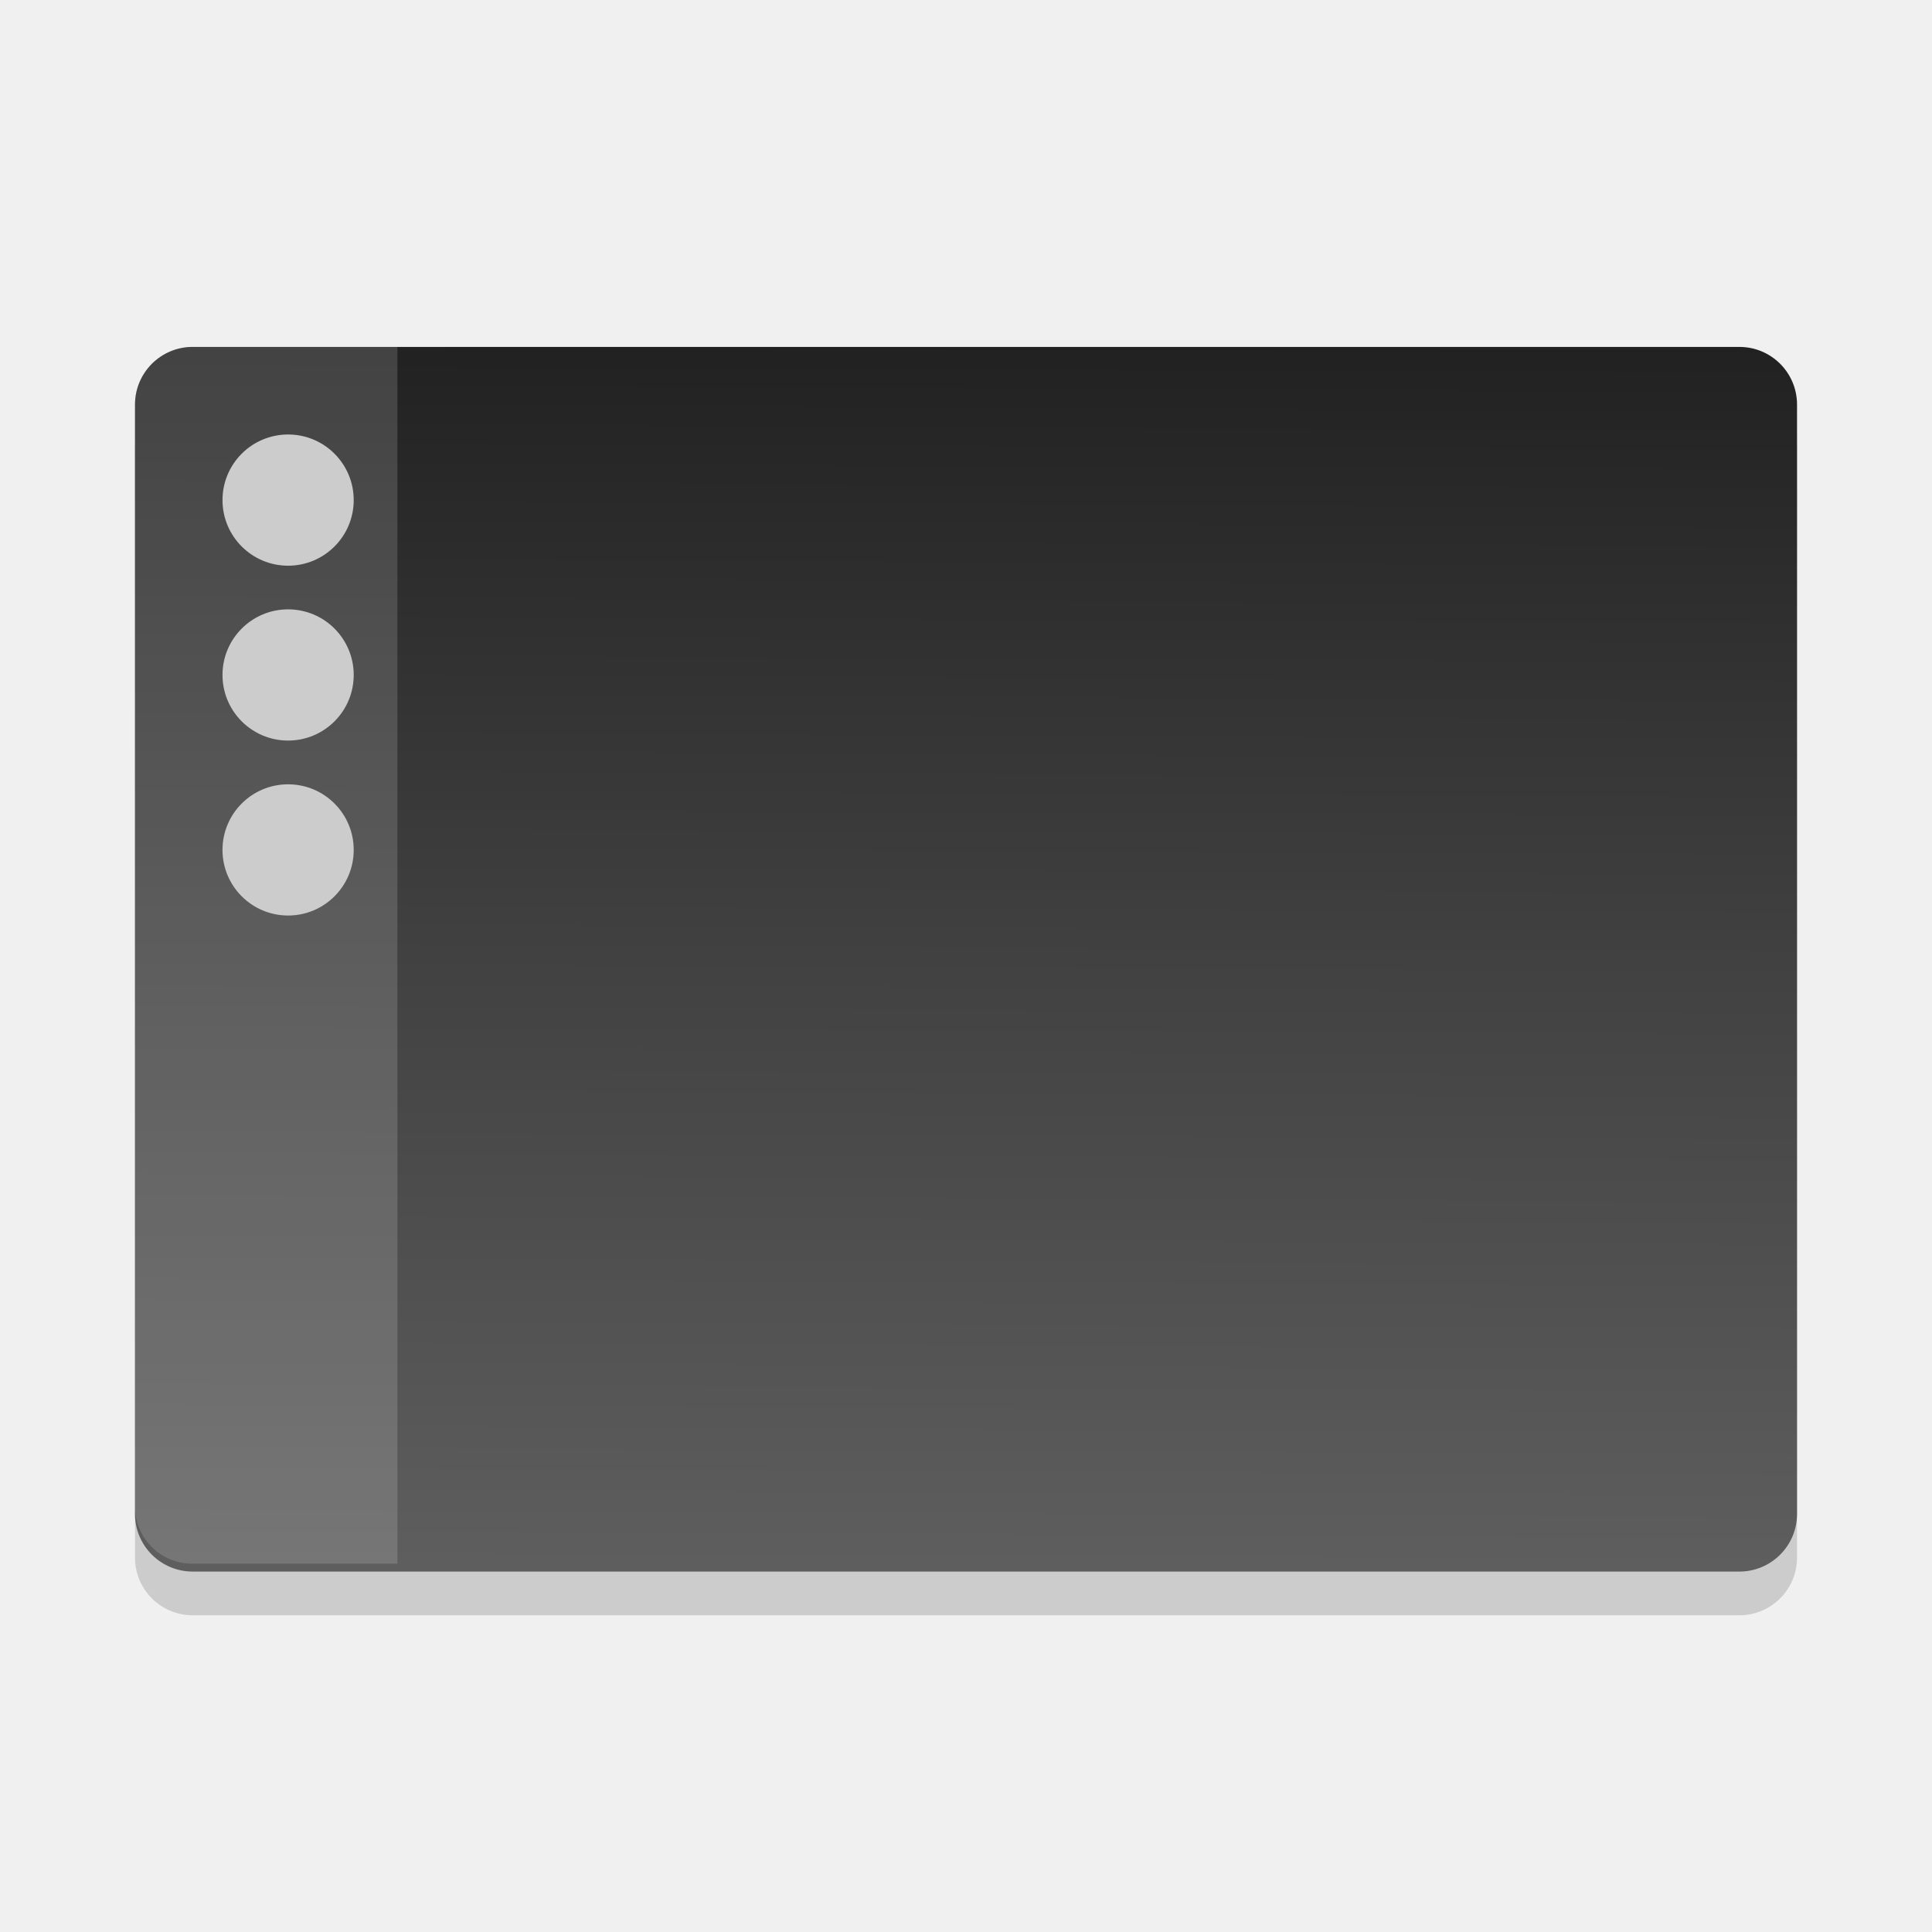
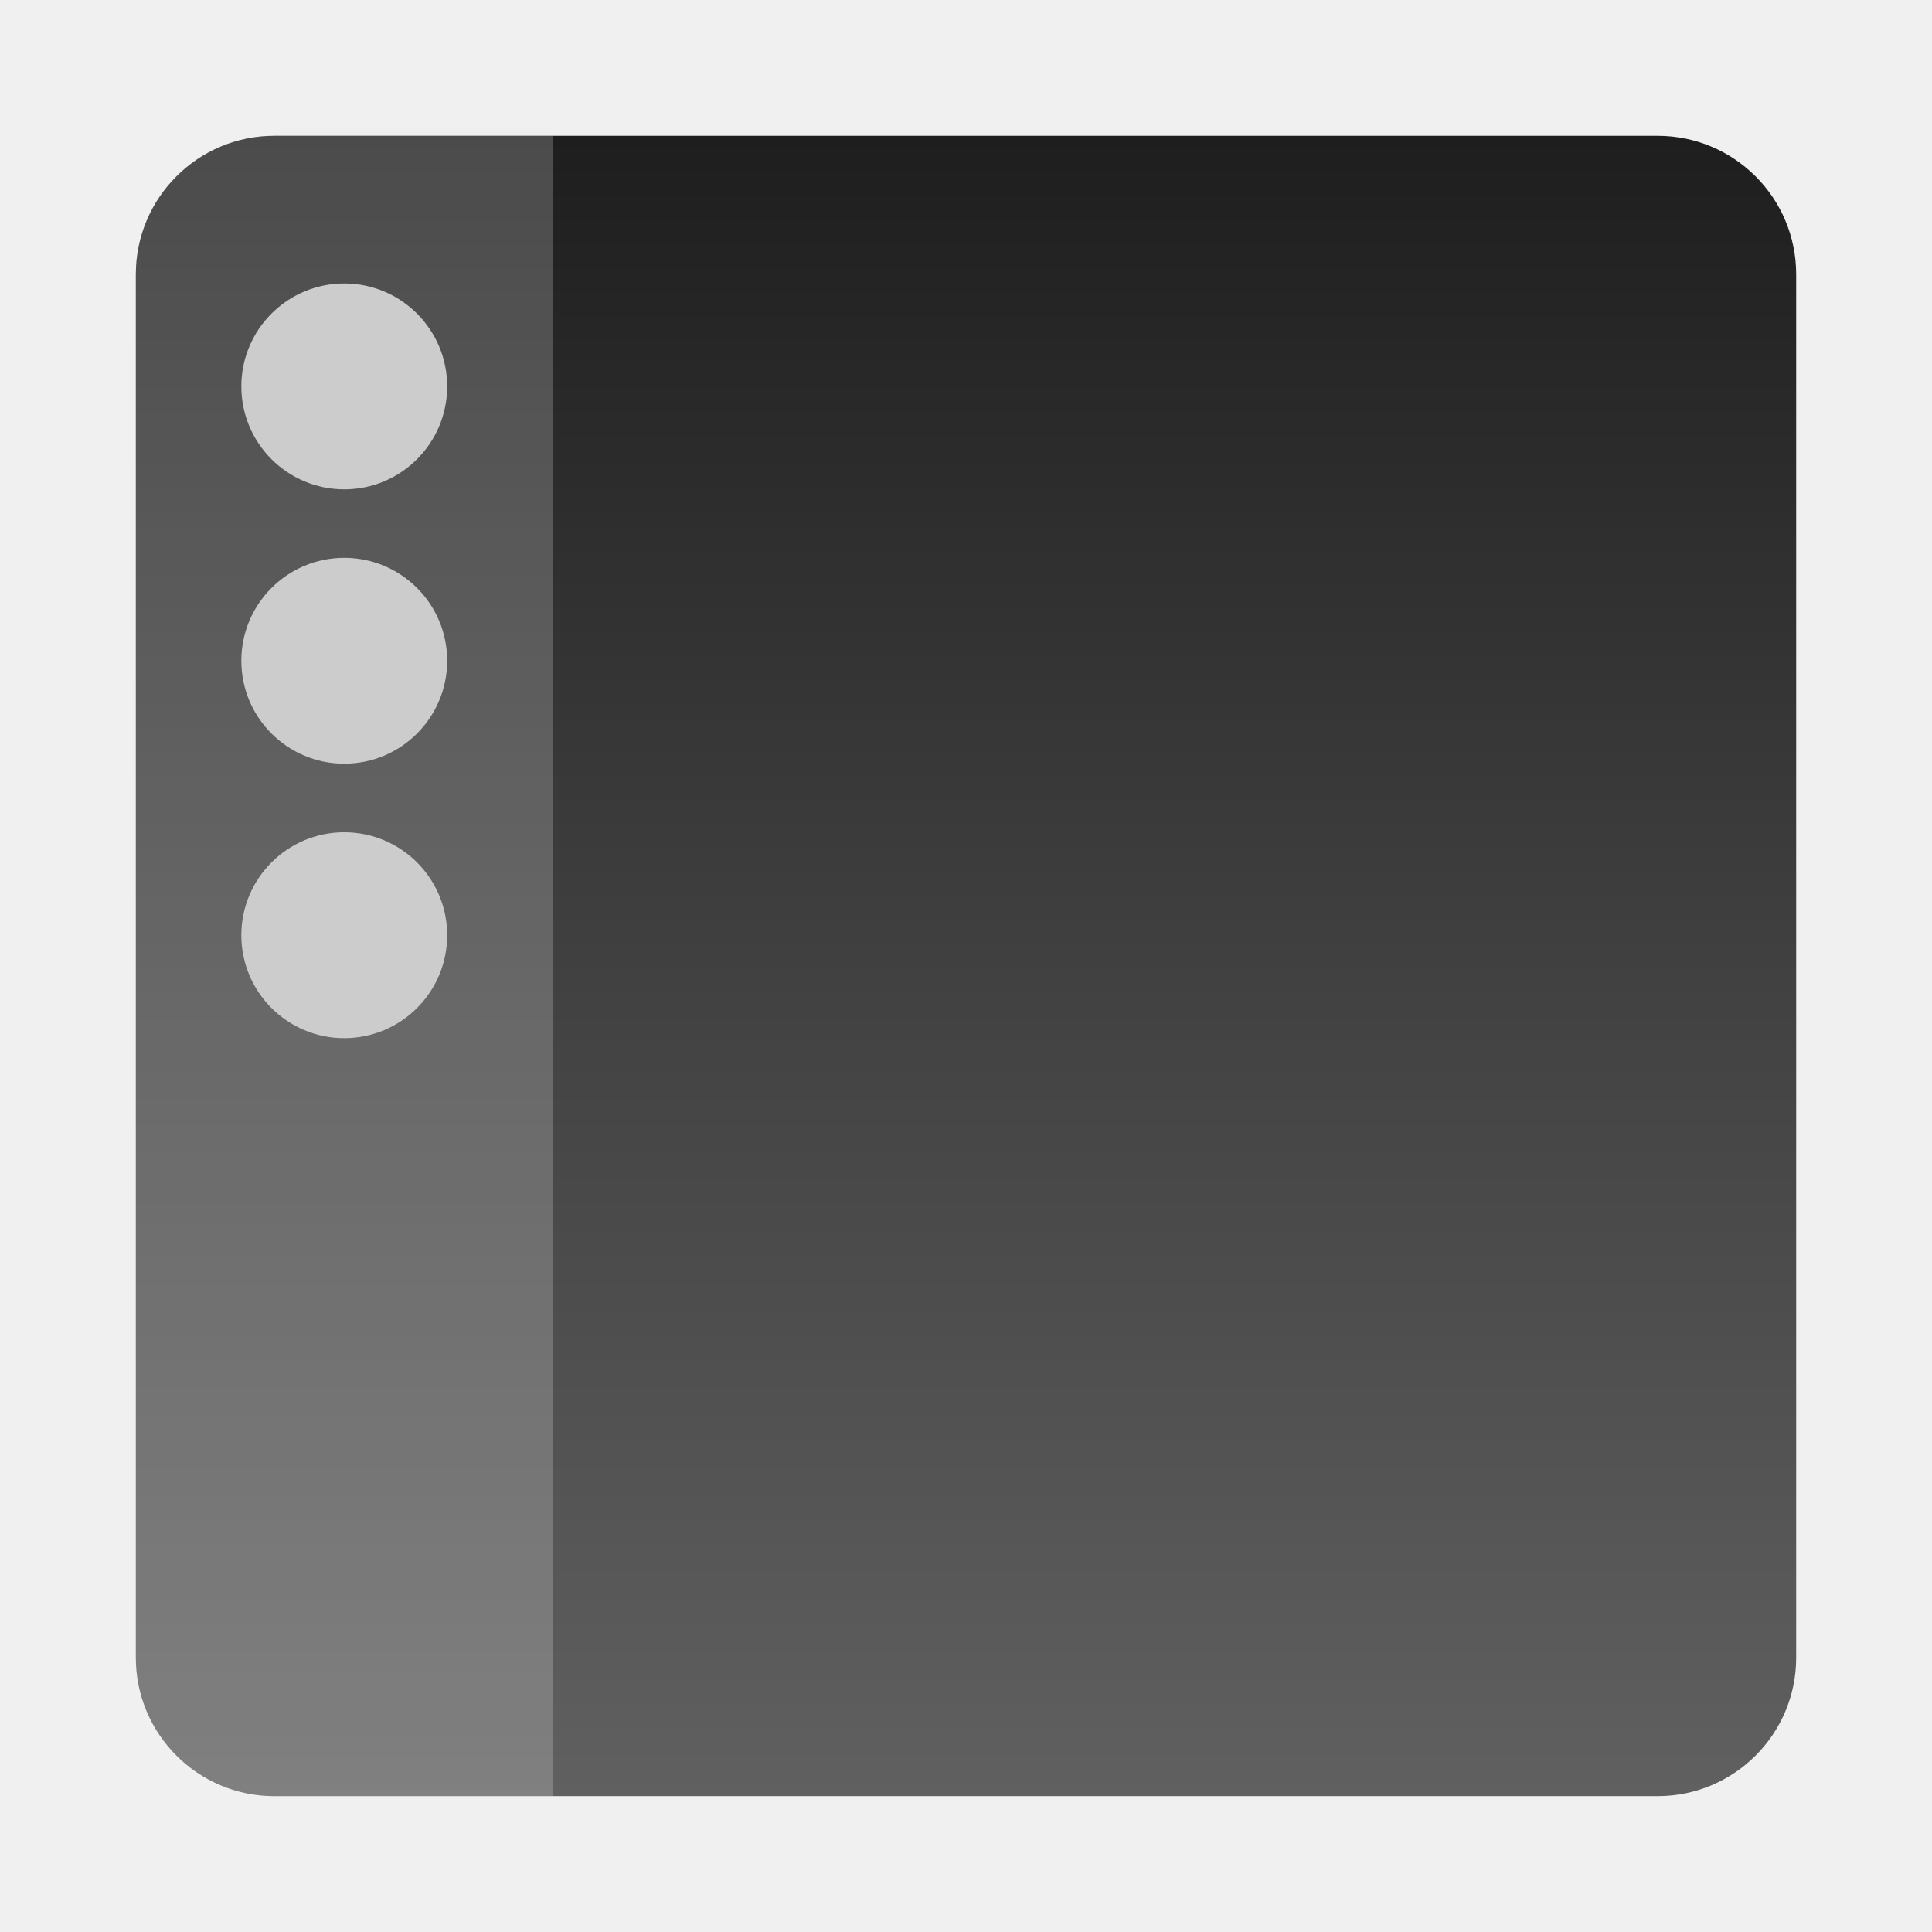
<svg xmlns="http://www.w3.org/2000/svg" width="64" height="64" version="1.1">
  <defs>
    <linearGradient id="b" x1="399.57" x2="399.57" y1="545.8" y2="517.8" gradientTransform="matrix(2.1429 0 0 2.1429 -826.36 -1107.5)" gradientUnits="userSpaceOnUse">
      <stop stop-color="#3889e9" offset="0" />
      <stop stop-color="#5ea5fb" offset="1" />
    </linearGradient>
-     <linearGradient id="a" x1="409.57" x2="409.75" y1="542.8" y2="506.01" gradientTransform="matrix(1.2512 0 0 1.1932 -479.23 -594.41)" gradientUnits="userSpaceOnUse">
+     <linearGradient id="linearGradient900" x1="4.5" x2="59.5" y1="32" y2="32" gradientTransform="translate(-64)" gradientUnits="userSpaceOnUse">
      <stop stop-color="#606060" offset="0" />
      <stop stop-color="#414141" offset=".491" />
      <stop stop-color="#1e1e1e" offset="1" />
    </linearGradient>
  </defs>
-   <rect transform="matrix(1,1.4502e-6,-2.5149e-6,1,0,0)" x="4.472" y="12.94" width="55.057" height="40.568" ry="1.909" opacity=".15" stroke-width="1.175" />
  <circle cx="32.02" cy="32.044" r="0" fill="url(#b)" stroke-width="1.571" />
-   <rect transform="matrix(1,1.4502e-6,-2.5149e-6,1,0,0)" x="4.472" y="11.492" width="55.057" height="40.568" ry="1.909" fill="url(#a)" stroke-width="1.175" />
-   <path d="m6.368 11.494c-1.051-2e-6 -1.896 0.845-1.896 1.896v36.513c-2.9e-6 1.051 0.845 1.896 1.896 1.896h6.797v-40.304h-6.797z" fill="#fff" opacity=".15" stroke-width="1.171" />
-   <g transform="matrix(1.4489 0 0 1.4489 -14.363 -14.588)" fill="#ccc" stroke-width=".462">
+   <rect transform="rotate(-90)" x="-59.5" y="4.5" width="55.001" height="55.001" ry="4.588" fill="url(#linearGradient900)" stroke-width="3.78" />
+   <path d="m18.31 4.5h-9.223c-2.542 0-4.588 2.046-4.588 4.588v45.824c0 2.542 2.046 4.588 4.588 4.588h9.223z" fill="#fff" opacity=".2" stroke-linecap="round" stroke-width="2" />
+   <g transform="matrix(2.2731 0 0 2.2731 -26.102 -36.076)" fill="#ccc" stroke-width=".462">
    <circle cx="16.5" cy="29.5" r="1.5" />
    <circle cx="16.5" cy="25.5" r="1.5" />
    <circle cx="16.5" cy="21.502" r="1.5" />
  </g>
</svg>
